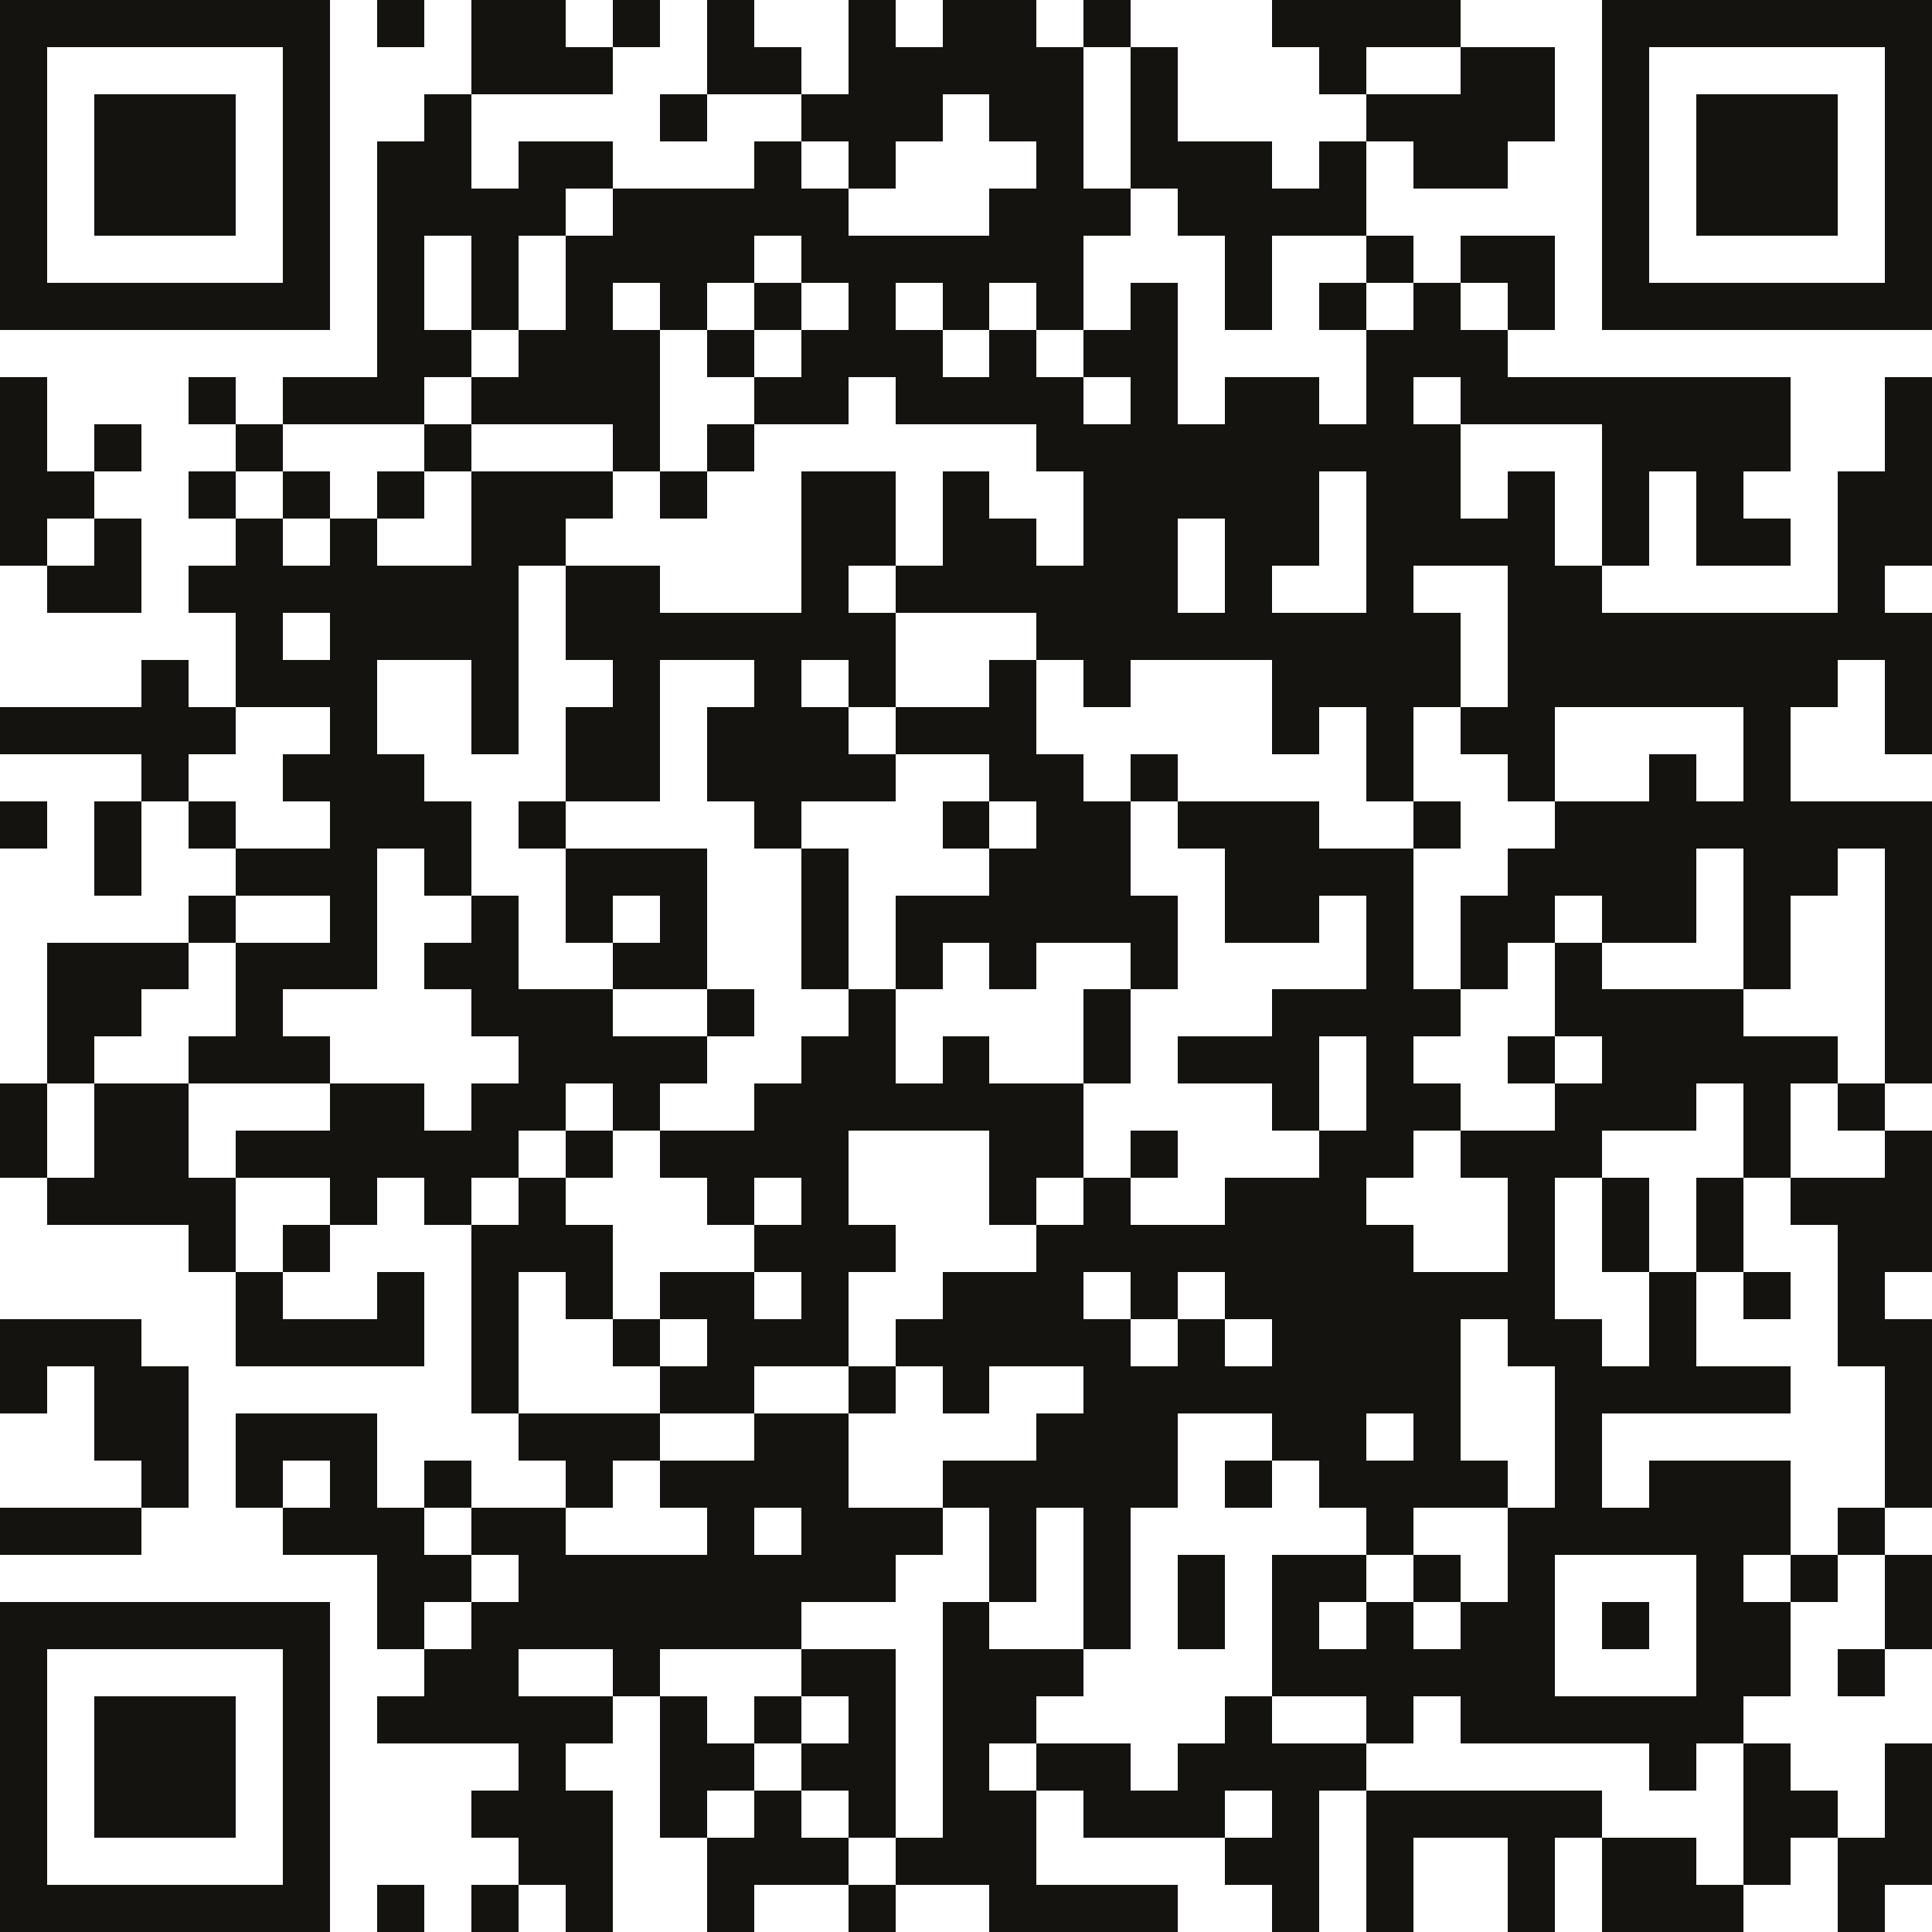
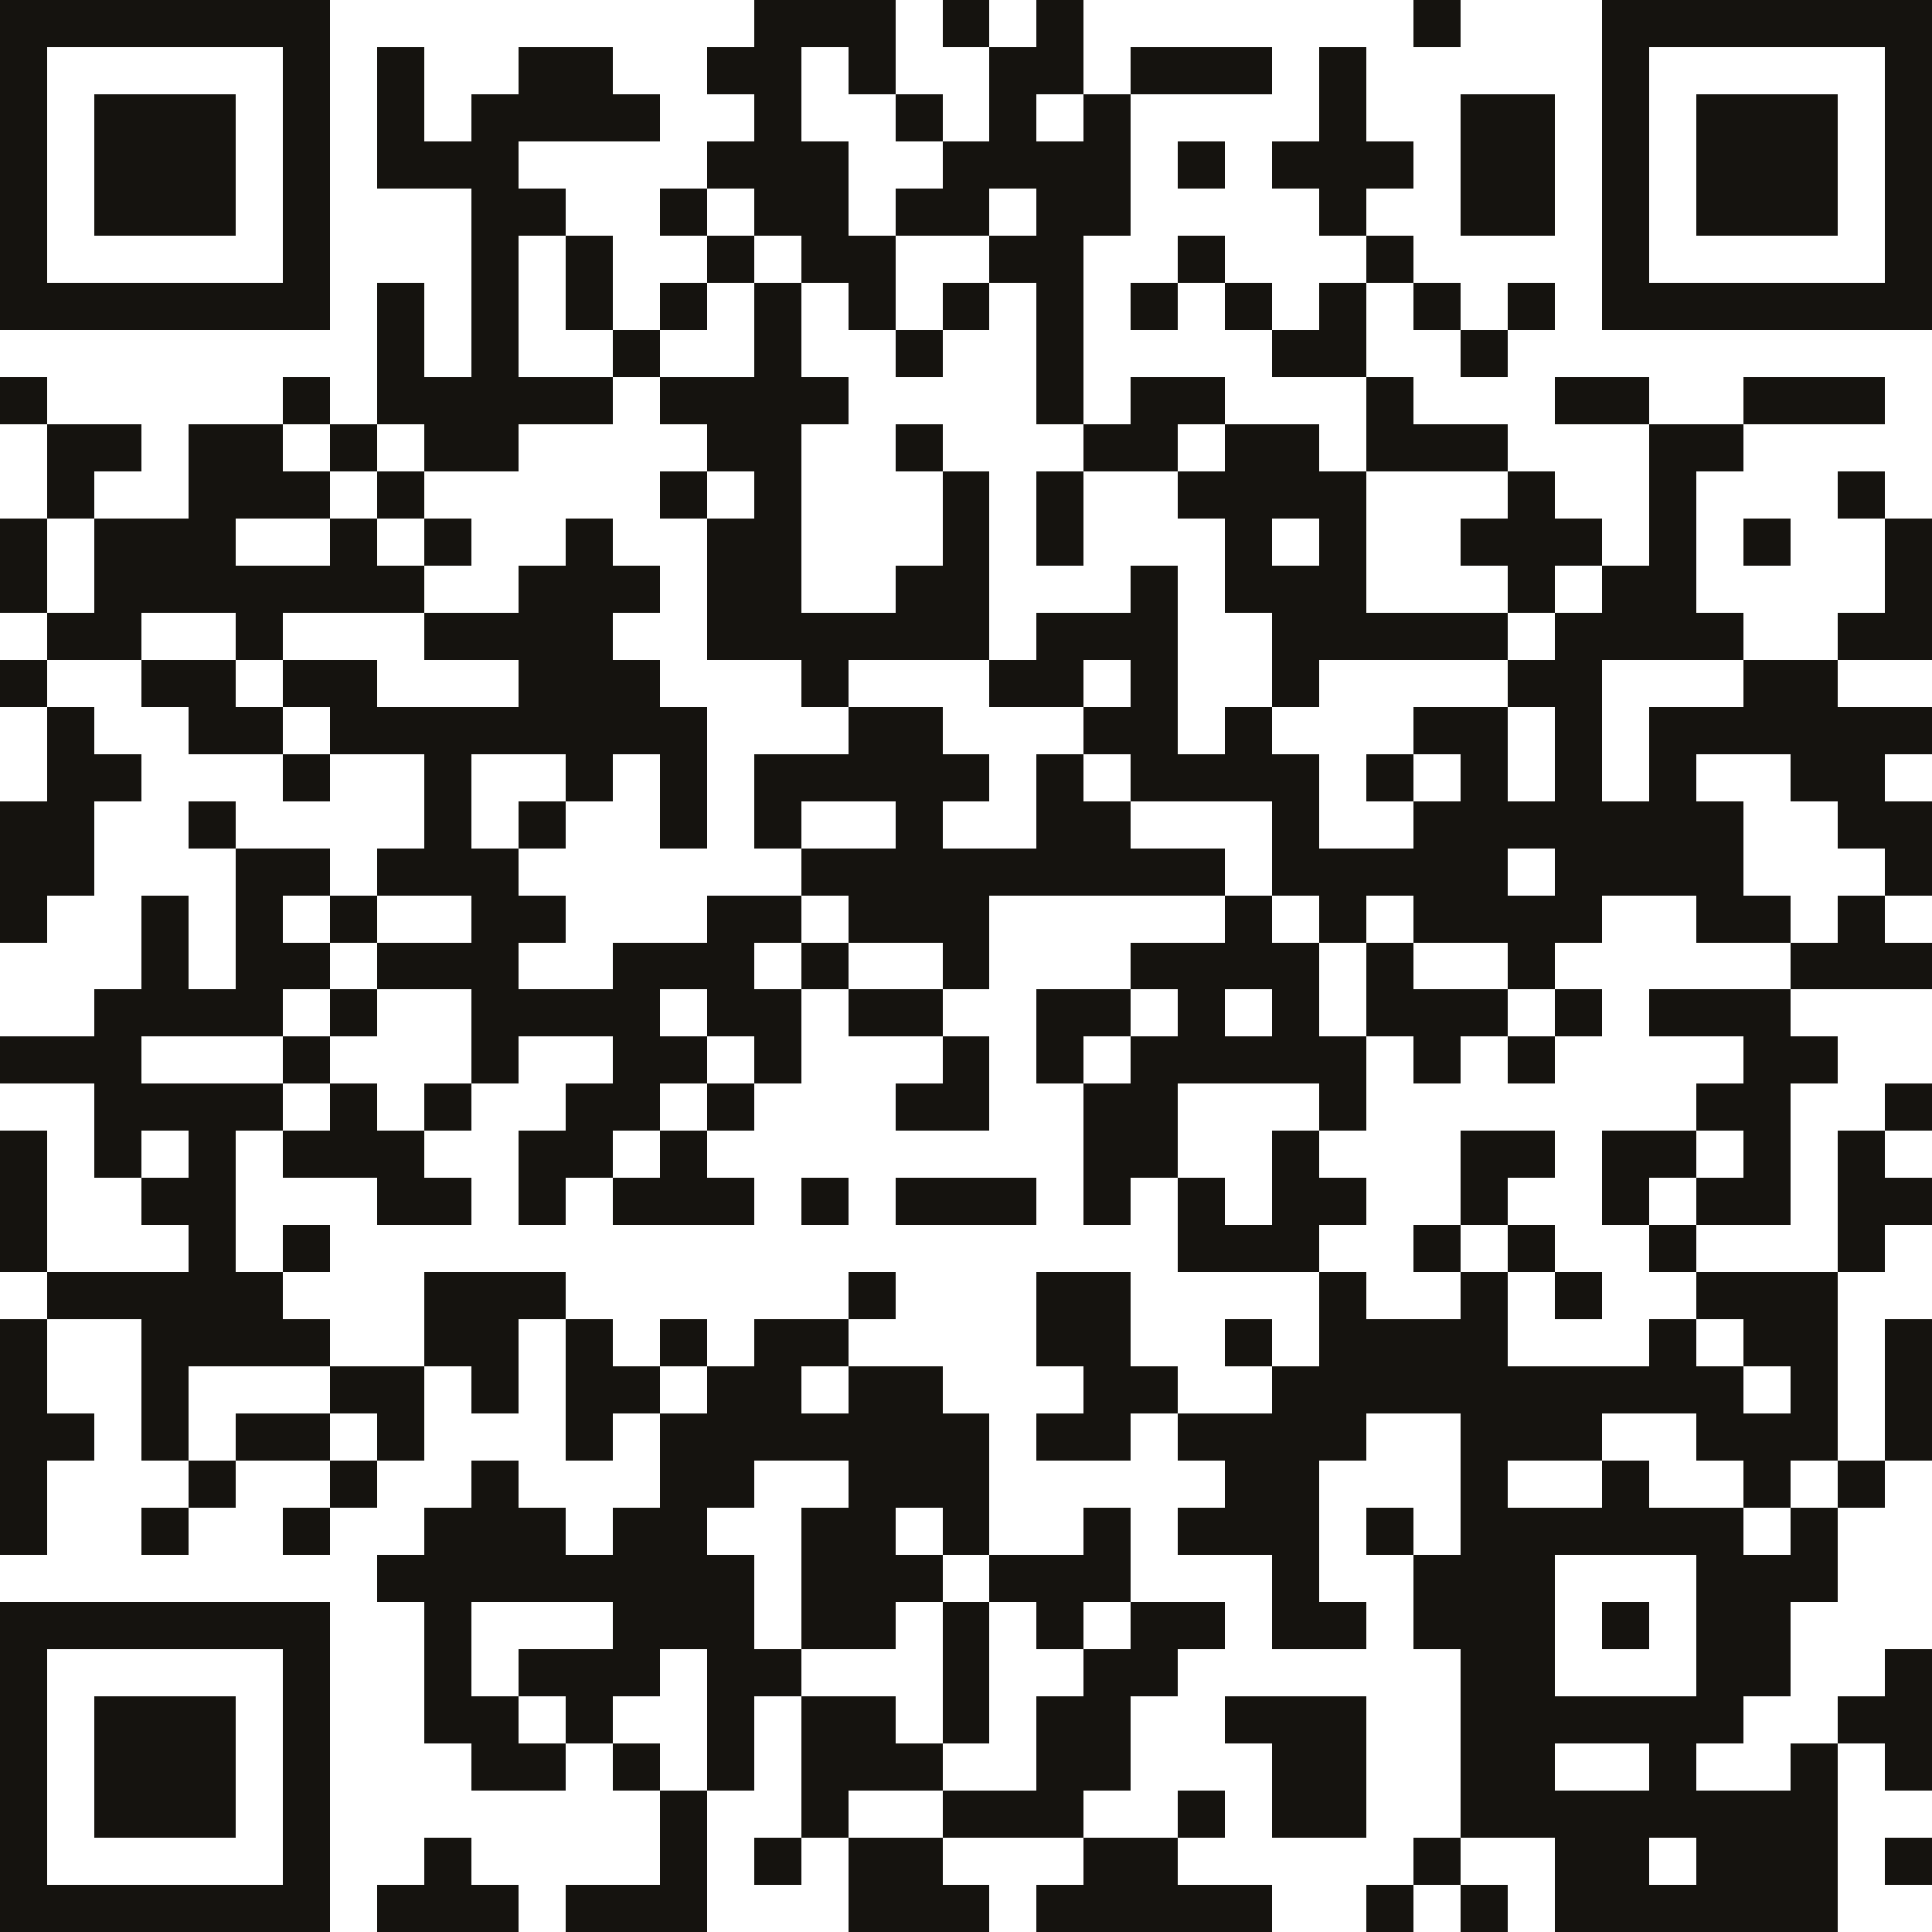
<svg xmlns="http://www.w3.org/2000/svg" viewBox="0 0 41 41" shape-rendering="crispEdges">
-   <path stroke="#15130f" d="M0 0.5h7m1 0h1m1 0h2m1 0h1m1 0h1m2 0h1m1 0h2m1 0h1m3 0h4m3 0h7M0 1.5h1m5 0h1m3 0h3m2 0h2m1 0h5m1 0h1m3 0h1m2 0h2m1 0h1m5 0h1M0 2.5h1m1 0h3m1 0h1m2 0h1m4 0h1m2 0h3m1 0h2m1 0h1m4 0h4m1 0h1m1 0h3m1 0h1M0 3.5h1m1 0h3m1 0h1m1 0h2m1 0h2m3 0h1m1 0h1m3 0h1m1 0h3m1 0h1m1 0h2m2 0h1m1 0h3m1 0h1M0 4.5h1m1 0h3m1 0h1m1 0h4m1 0h5m3 0h3m1 0h4m5 0h1m1 0h3m1 0h1M0 5.5h1m5 0h1m1 0h1m1 0h1m1 0h4m1 0h6m3 0h1m2 0h1m1 0h2m1 0h1m5 0h1M0 6.5h7m1 0h1m1 0h1m1 0h1m1 0h1m1 0h1m1 0h1m1 0h1m1 0h1m1 0h1m1 0h1m1 0h1m1 0h1m1 0h1m1 0h7M8 7.5h2m1 0h3m1 0h1m1 0h3m1 0h1m1 0h2m4 0h3M0 8.5h1m3 0h1m1 0h3m1 0h4m2 0h2m1 0h4m1 0h1m1 0h2m1 0h1m1 0h7m2 0h1M0 9.5h1m1 0h1m2 0h1m3 0h1m3 0h1m1 0h1m6 0h9m3 0h4m2 0h1M0 10.5h2m2 0h1m1 0h1m1 0h1m1 0h3m1 0h1m2 0h2m1 0h1m2 0h5m1 0h2m1 0h1m1 0h1m1 0h1m2 0h2M0 11.5h1m1 0h1m2 0h1m1 0h1m2 0h2m5 0h2m1 0h2m1 0h2m1 0h2m1 0h4m1 0h1m1 0h2m1 0h2M1 12.5h2m1 0h7m1 0h2m3 0h1m1 0h6m1 0h1m2 0h1m2 0h2m5 0h1M5 13.5h1m1 0h4m1 0h7m3 0h9m1 0h9M3 14.5h1m1 0h3m2 0h1m2 0h1m2 0h1m1 0h1m2 0h1m1 0h1m3 0h4m1 0h7m1 0h1M0 15.5h5m2 0h1m2 0h1m1 0h2m1 0h3m1 0h3m5 0h1m1 0h1m1 0h2m4 0h1m2 0h1M3 16.5h1m2 0h3m3 0h2m1 0h4m2 0h2m1 0h1m4 0h1m2 0h1m2 0h1m1 0h1M0 17.5h1m1 0h1m1 0h1m2 0h3m1 0h1m4 0h1m3 0h1m1 0h2m1 0h3m2 0h1m2 0h8M2 18.5h1m2 0h3m1 0h1m2 0h3m2 0h1m3 0h3m2 0h4m2 0h4m1 0h2m1 0h1M4 19.5h1m2 0h1m2 0h1m1 0h1m1 0h1m2 0h1m1 0h6m1 0h2m1 0h1m1 0h2m1 0h2m1 0h1m2 0h1M1 20.5h3m1 0h3m1 0h2m2 0h2m2 0h1m1 0h1m1 0h1m2 0h1m4 0h1m1 0h1m1 0h1m3 0h1m2 0h1M1 21.5h2m2 0h1m4 0h3m2 0h1m2 0h1m4 0h1m3 0h4m2 0h4m3 0h1M1 22.5h1m2 0h3m4 0h4m2 0h2m1 0h1m2 0h1m1 0h3m1 0h1m2 0h1m1 0h5m1 0h1M0 23.5h1m1 0h2m3 0h2m1 0h2m1 0h1m2 0h7m4 0h1m1 0h2m2 0h3m1 0h1m1 0h1M0 24.5h1m1 0h2m1 0h6m1 0h1m1 0h4m3 0h2m1 0h1m3 0h2m1 0h3m3 0h1m2 0h1M1 25.5h4m2 0h1m1 0h1m1 0h1m3 0h1m1 0h1m3 0h1m1 0h1m2 0h3m3 0h1m1 0h1m1 0h1m1 0h3M4 26.5h1m1 0h1m3 0h3m3 0h3m3 0h8m2 0h1m1 0h1m1 0h1m2 0h2M5 27.5h1m2 0h1m1 0h1m1 0h1m1 0h2m1 0h1m2 0h3m1 0h1m1 0h7m2 0h1m1 0h1m1 0h1M0 28.5h3m2 0h4m1 0h1m2 0h1m1 0h3m1 0h5m1 0h1m1 0h4m1 0h2m1 0h1m3 0h2M0 29.5h1m1 0h2m6 0h1m3 0h2m2 0h1m1 0h1m2 0h8m2 0h5m2 0h1M2 30.5h2m1 0h3m3 0h3m2 0h2m4 0h3m2 0h2m1 0h1m2 0h1m6 0h1M3 31.5h1m1 0h1m1 0h1m1 0h1m2 0h1m1 0h4m2 0h5m1 0h1m1 0h4m1 0h1m1 0h3m2 0h1M0 32.5h3m3 0h3m1 0h2m3 0h1m1 0h3m1 0h1m1 0h1m5 0h1m2 0h6m1 0h1M8 33.5h2m1 0h8m2 0h1m1 0h1m1 0h1m1 0h2m1 0h1m1 0h1m3 0h1m1 0h1m1 0h1M0 34.5h7m1 0h1m1 0h7m3 0h1m2 0h1m1 0h1m1 0h1m1 0h1m1 0h2m1 0h1m1 0h2m2 0h1M0 35.5h1m5 0h1m2 0h2m2 0h1m3 0h2m1 0h3m4 0h6m3 0h2m1 0h1M0 36.5h1m1 0h3m1 0h1m1 0h5m1 0h1m1 0h1m1 0h1m1 0h2m4 0h1m2 0h1m1 0h6M0 37.5h1m1 0h3m1 0h1m4 0h1m2 0h2m1 0h2m1 0h1m1 0h2m1 0h4m6 0h1m1 0h1m2 0h1M0 38.5h1m1 0h3m1 0h1m3 0h3m1 0h1m1 0h1m1 0h1m1 0h2m1 0h3m1 0h1m1 0h5m3 0h2m1 0h1M0 39.5h1m5 0h1m4 0h2m2 0h3m1 0h3m4 0h2m1 0h1m2 0h1m1 0h2m1 0h1m1 0h2M0 40.5h7m1 0h1m1 0h1m1 0h1m2 0h1m2 0h1m2 0h4m2 0h1m1 0h1m2 0h1m1 0h3m2 0h1" />
+   <path stroke="#15130f" d="M0 0.5h7m9 0h3m1 0h1m1 0h1m7 0h1m3 0h7M0 1.5h1m5 0h1m1 0h1m2 0h2m2 0h2m1 0h1m2 0h2m1 0h3m1 0h1m5 0h1m5 0h1M0 2.5h1m1 0h3m1 0h1m1 0h1m1 0h4m2 0h1m2 0h1m1 0h1m1 0h1m4 0h1m2 0h2m1 0h1m1 0h3m1 0h1M0 3.5h1m1 0h3m1 0h1m1 0h3m4 0h3m2 0h4m1 0h1m1 0h3m1 0h2m1 0h1m1 0h3m1 0h1M0 4.5h1m1 0h3m1 0h1m3 0h2m2 0h1m1 0h2m1 0h2m1 0h2m4 0h1m2 0h2m1 0h1m1 0h3m1 0h1M0 5.5h1m5 0h1m3 0h1m1 0h1m2 0h1m1 0h2m2 0h2m2 0h1m3 0h1m4 0h1m5 0h1M0 6.5h7m1 0h1m1 0h1m1 0h1m1 0h1m1 0h1m1 0h1m1 0h1m1 0h1m1 0h1m1 0h1m1 0h1m1 0h1m1 0h1m1 0h7M8 7.5h1m1 0h1m2 0h1m2 0h1m2 0h1m2 0h1m4 0h2m2 0h1M0 8.5h1m5 0h1m1 0h5m1 0h4m4 0h1m1 0h2m3 0h1m3 0h2m2 0h3M1 9.5h2m1 0h2m1 0h1m1 0h2m4 0h2m2 0h1m3 0h2m1 0h2m1 0h3m3 0h2M1 10.5h1m2 0h3m1 0h1m5 0h1m1 0h1m3 0h1m1 0h1m2 0h4m3 0h1m2 0h1m3 0h1M0 11.5h1m1 0h3m2 0h1m1 0h1m2 0h1m2 0h2m3 0h1m1 0h1m3 0h1m1 0h1m2 0h3m1 0h1m1 0h1m2 0h1M0 12.5h1m1 0h7m2 0h3m1 0h2m2 0h2m3 0h1m1 0h3m3 0h1m1 0h2m4 0h1M1 13.5h2m2 0h1m3 0h4m2 0h6m1 0h3m2 0h5m1 0h4m2 0h2M0 14.5h1m2 0h2m1 0h2m3 0h3m3 0h1m3 0h2m1 0h1m2 0h1m4 0h2m3 0h2M1 15.5h1m2 0h2m1 0h8m3 0h2m3 0h2m1 0h1m3 0h2m1 0h1m1 0h6M1 16.5h2m3 0h1m2 0h1m2 0h1m1 0h1m1 0h5m1 0h1m1 0h4m1 0h1m1 0h1m1 0h1m1 0h1m2 0h2M0 17.5h2m2 0h1m4 0h1m1 0h1m2 0h1m1 0h1m2 0h1m2 0h2m3 0h1m2 0h7m2 0h2M0 18.5h2m3 0h2m1 0h3m6 0h9m1 0h5m1 0h4m3 0h1M0 19.5h1m2 0h1m1 0h1m1 0h1m2 0h2m3 0h2m1 0h3m5 0h1m1 0h1m1 0h4m2 0h2m1 0h1M3 20.5h1m1 0h2m1 0h3m2 0h3m1 0h1m2 0h1m3 0h4m1 0h1m2 0h1m5 0h3M2 21.5h4m1 0h1m2 0h4m1 0h2m1 0h2m2 0h2m1 0h1m1 0h1m1 0h3m1 0h1m1 0h3M0 22.5h3m3 0h1m3 0h1m2 0h2m1 0h1m3 0h1m1 0h1m1 0h5m1 0h1m1 0h1m4 0h2M2 23.5h4m1 0h1m1 0h1m2 0h2m1 0h1m3 0h2m2 0h2m3 0h1m7 0h2m2 0h1M0 24.5h1m1 0h1m1 0h1m1 0h3m2 0h2m1 0h1m8 0h2m2 0h1m3 0h2m1 0h2m1 0h1m1 0h1M0 25.5h1m2 0h2m3 0h2m1 0h1m1 0h3m1 0h1m1 0h3m1 0h1m1 0h1m1 0h2m2 0h1m2 0h1m1 0h2m1 0h2M0 26.5h1m3 0h1m1 0h1m18 0h3m2 0h1m1 0h1m2 0h1m3 0h1M1 27.5h5m3 0h3m6 0h1m3 0h2m4 0h1m2 0h1m1 0h1m2 0h3M0 28.5h1m2 0h4m2 0h2m1 0h1m1 0h1m1 0h2m4 0h2m2 0h1m1 0h4m3 0h1m1 0h2m1 0h1M0 29.5h1m2 0h1m3 0h2m1 0h1m1 0h2m1 0h2m1 0h2m3 0h2m2 0h10m1 0h1m1 0h1M0 30.5h2m1 0h1m1 0h2m1 0h1m3 0h1m1 0h7m1 0h2m1 0h4m2 0h3m2 0h3m1 0h1M0 31.5h1m3 0h1m2 0h1m2 0h1m3 0h2m2 0h3m5 0h2m3 0h1m2 0h1m2 0h1m1 0h1M0 32.5h1m2 0h1m2 0h1m2 0h3m1 0h2m2 0h2m1 0h1m2 0h1m1 0h3m1 0h1m1 0h6m1 0h1M8 33.5h8m1 0h3m1 0h3m3 0h1m2 0h3m3 0h3M0 34.5h7m2 0h1m3 0h3m1 0h2m1 0h1m1 0h1m1 0h2m1 0h2m1 0h3m1 0h1m1 0h2M0 35.5h1m5 0h1m2 0h1m1 0h3m1 0h2m3 0h1m2 0h2m6 0h2m3 0h2m2 0h1M0 36.5h1m1 0h3m1 0h1m2 0h2m1 0h1m2 0h1m1 0h2m1 0h1m1 0h2m2 0h3m2 0h6m2 0h2M0 37.5h1m1 0h3m1 0h1m3 0h2m1 0h1m1 0h1m1 0h3m2 0h2m3 0h2m2 0h2m2 0h1m2 0h1m1 0h1M0 38.5h1m1 0h3m1 0h1m7 0h1m2 0h1m2 0h3m2 0h1m1 0h2m2 0h8M0 39.5h1m5 0h1m2 0h1m4 0h1m1 0h1m1 0h2m3 0h2m5 0h1m2 0h2m1 0h3m1 0h1M0 40.5h7m1 0h3m1 0h3m3 0h3m1 0h5m2 0h1m1 0h1m1 0h6" />
</svg>
